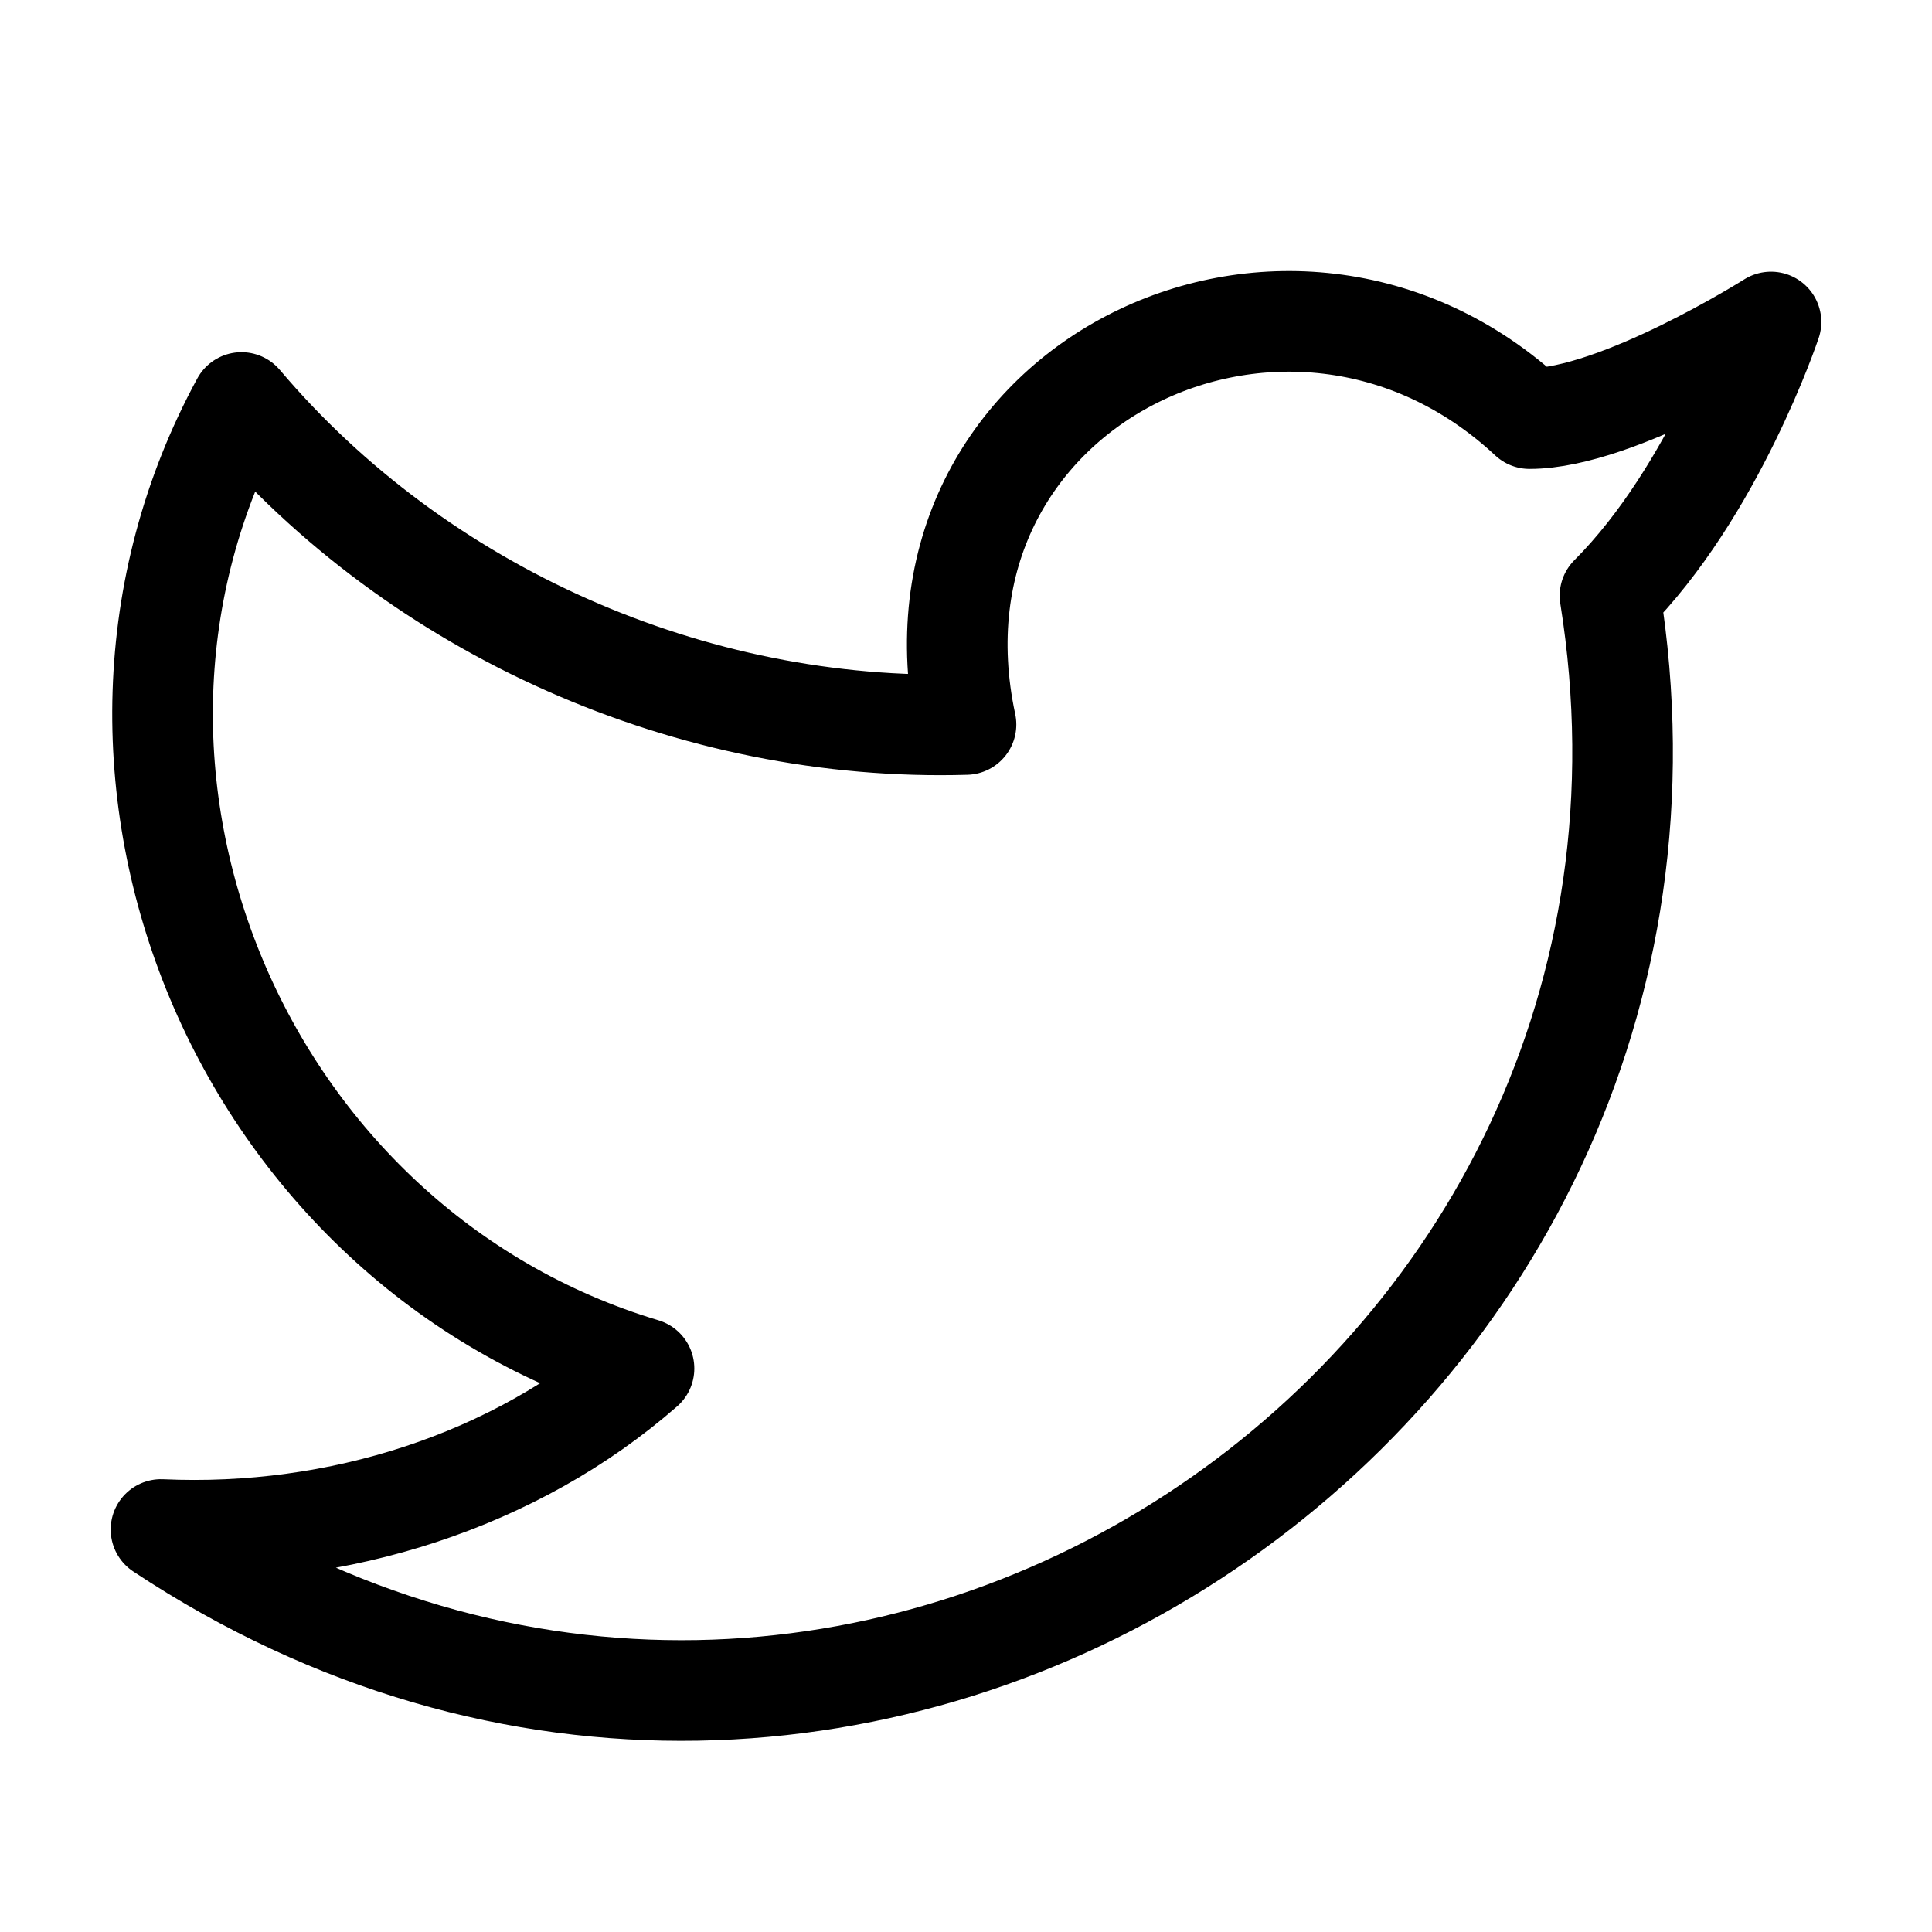
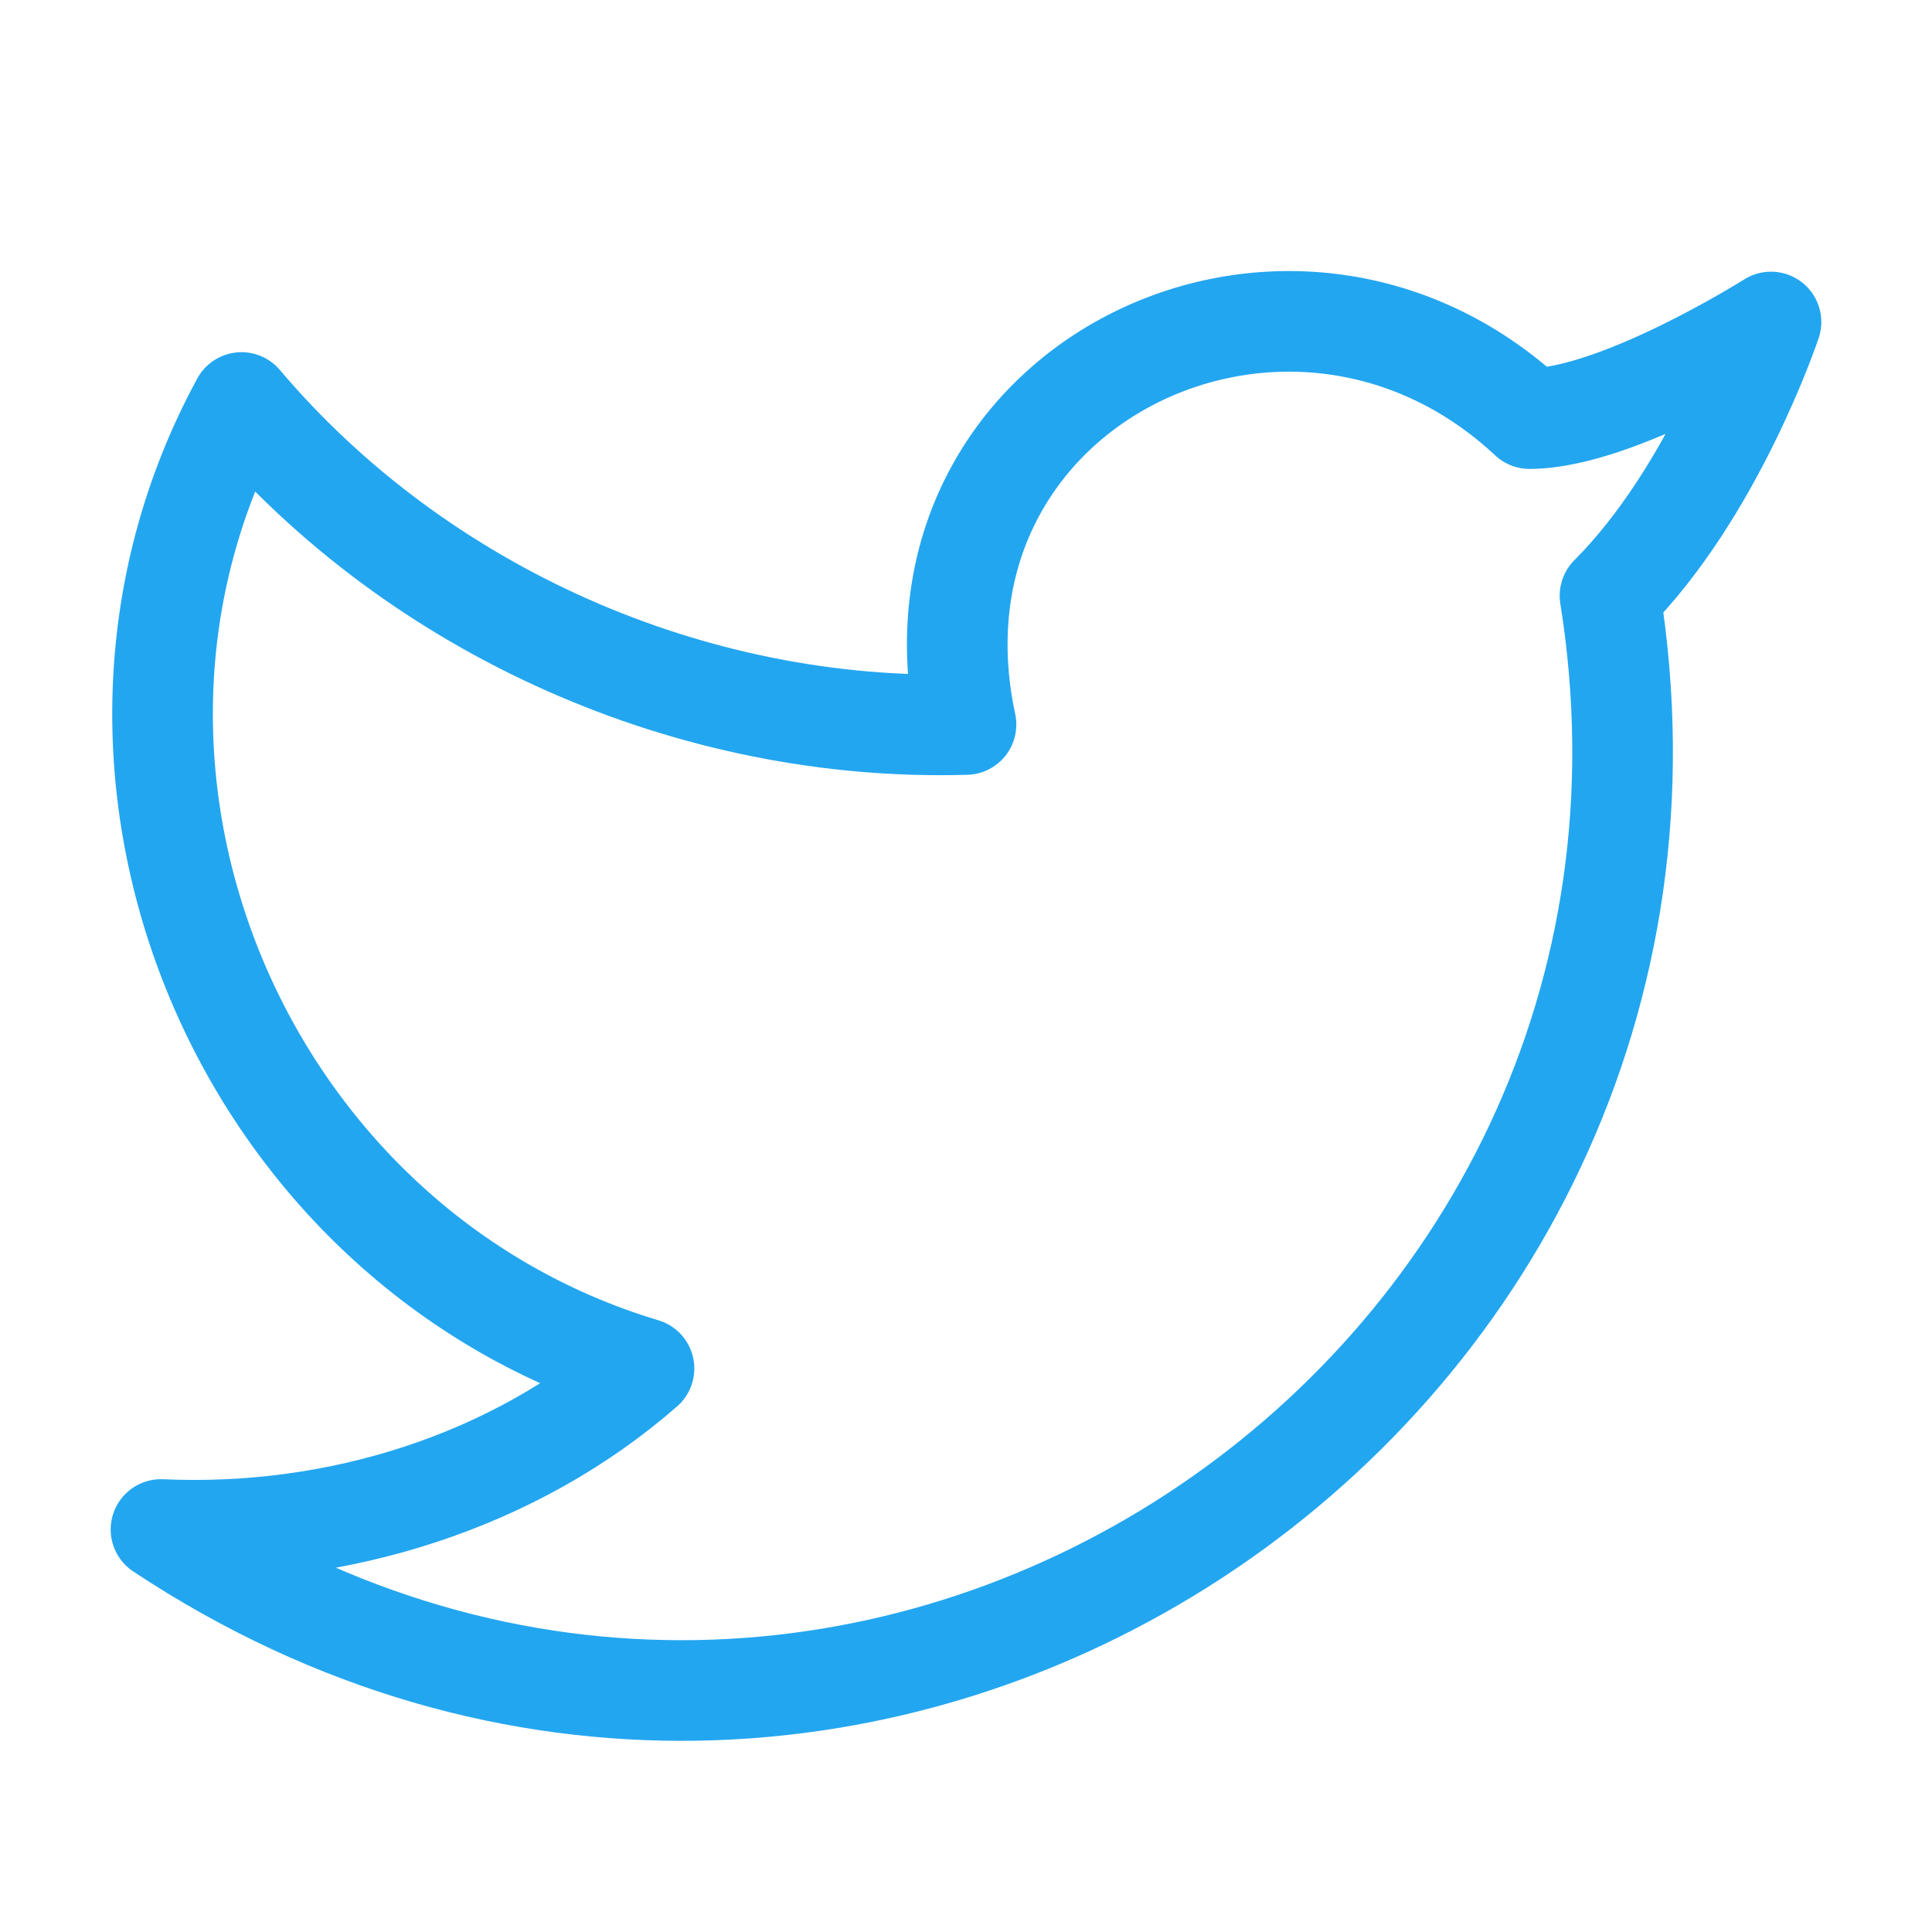
- <svg xmlns="http://www.w3.org/2000/svg" width="24" height="24" viewBox="0 0 24 24" fill="none" stroke="currentColor" stroke-width="1.25" stroke-linecap="round" stroke-linejoin="round" class="lucide lucide-twitter">
+ <svg xmlns="http://www.w3.org/2000/svg" width="24" height="24" viewBox="0 0 24 24" fill="none" stroke="#23a6f0" stroke-width="1.25" stroke-linecap="round" stroke-linejoin="round" class="lucide lucide-twitter">
  <path d="M22 4s-.7 2.1-2 3.4c1.6 10-9.4 17.3-18 11.6 2.2.1 4.4-.6 6-2C3 15.5.5 9.6 3 5c2.2 2.6 5.6 4.1 9 4-.9-4.2 4-6.6 7-3.8 1.1 0 3-1.2 3-1.2z" />
</svg>
